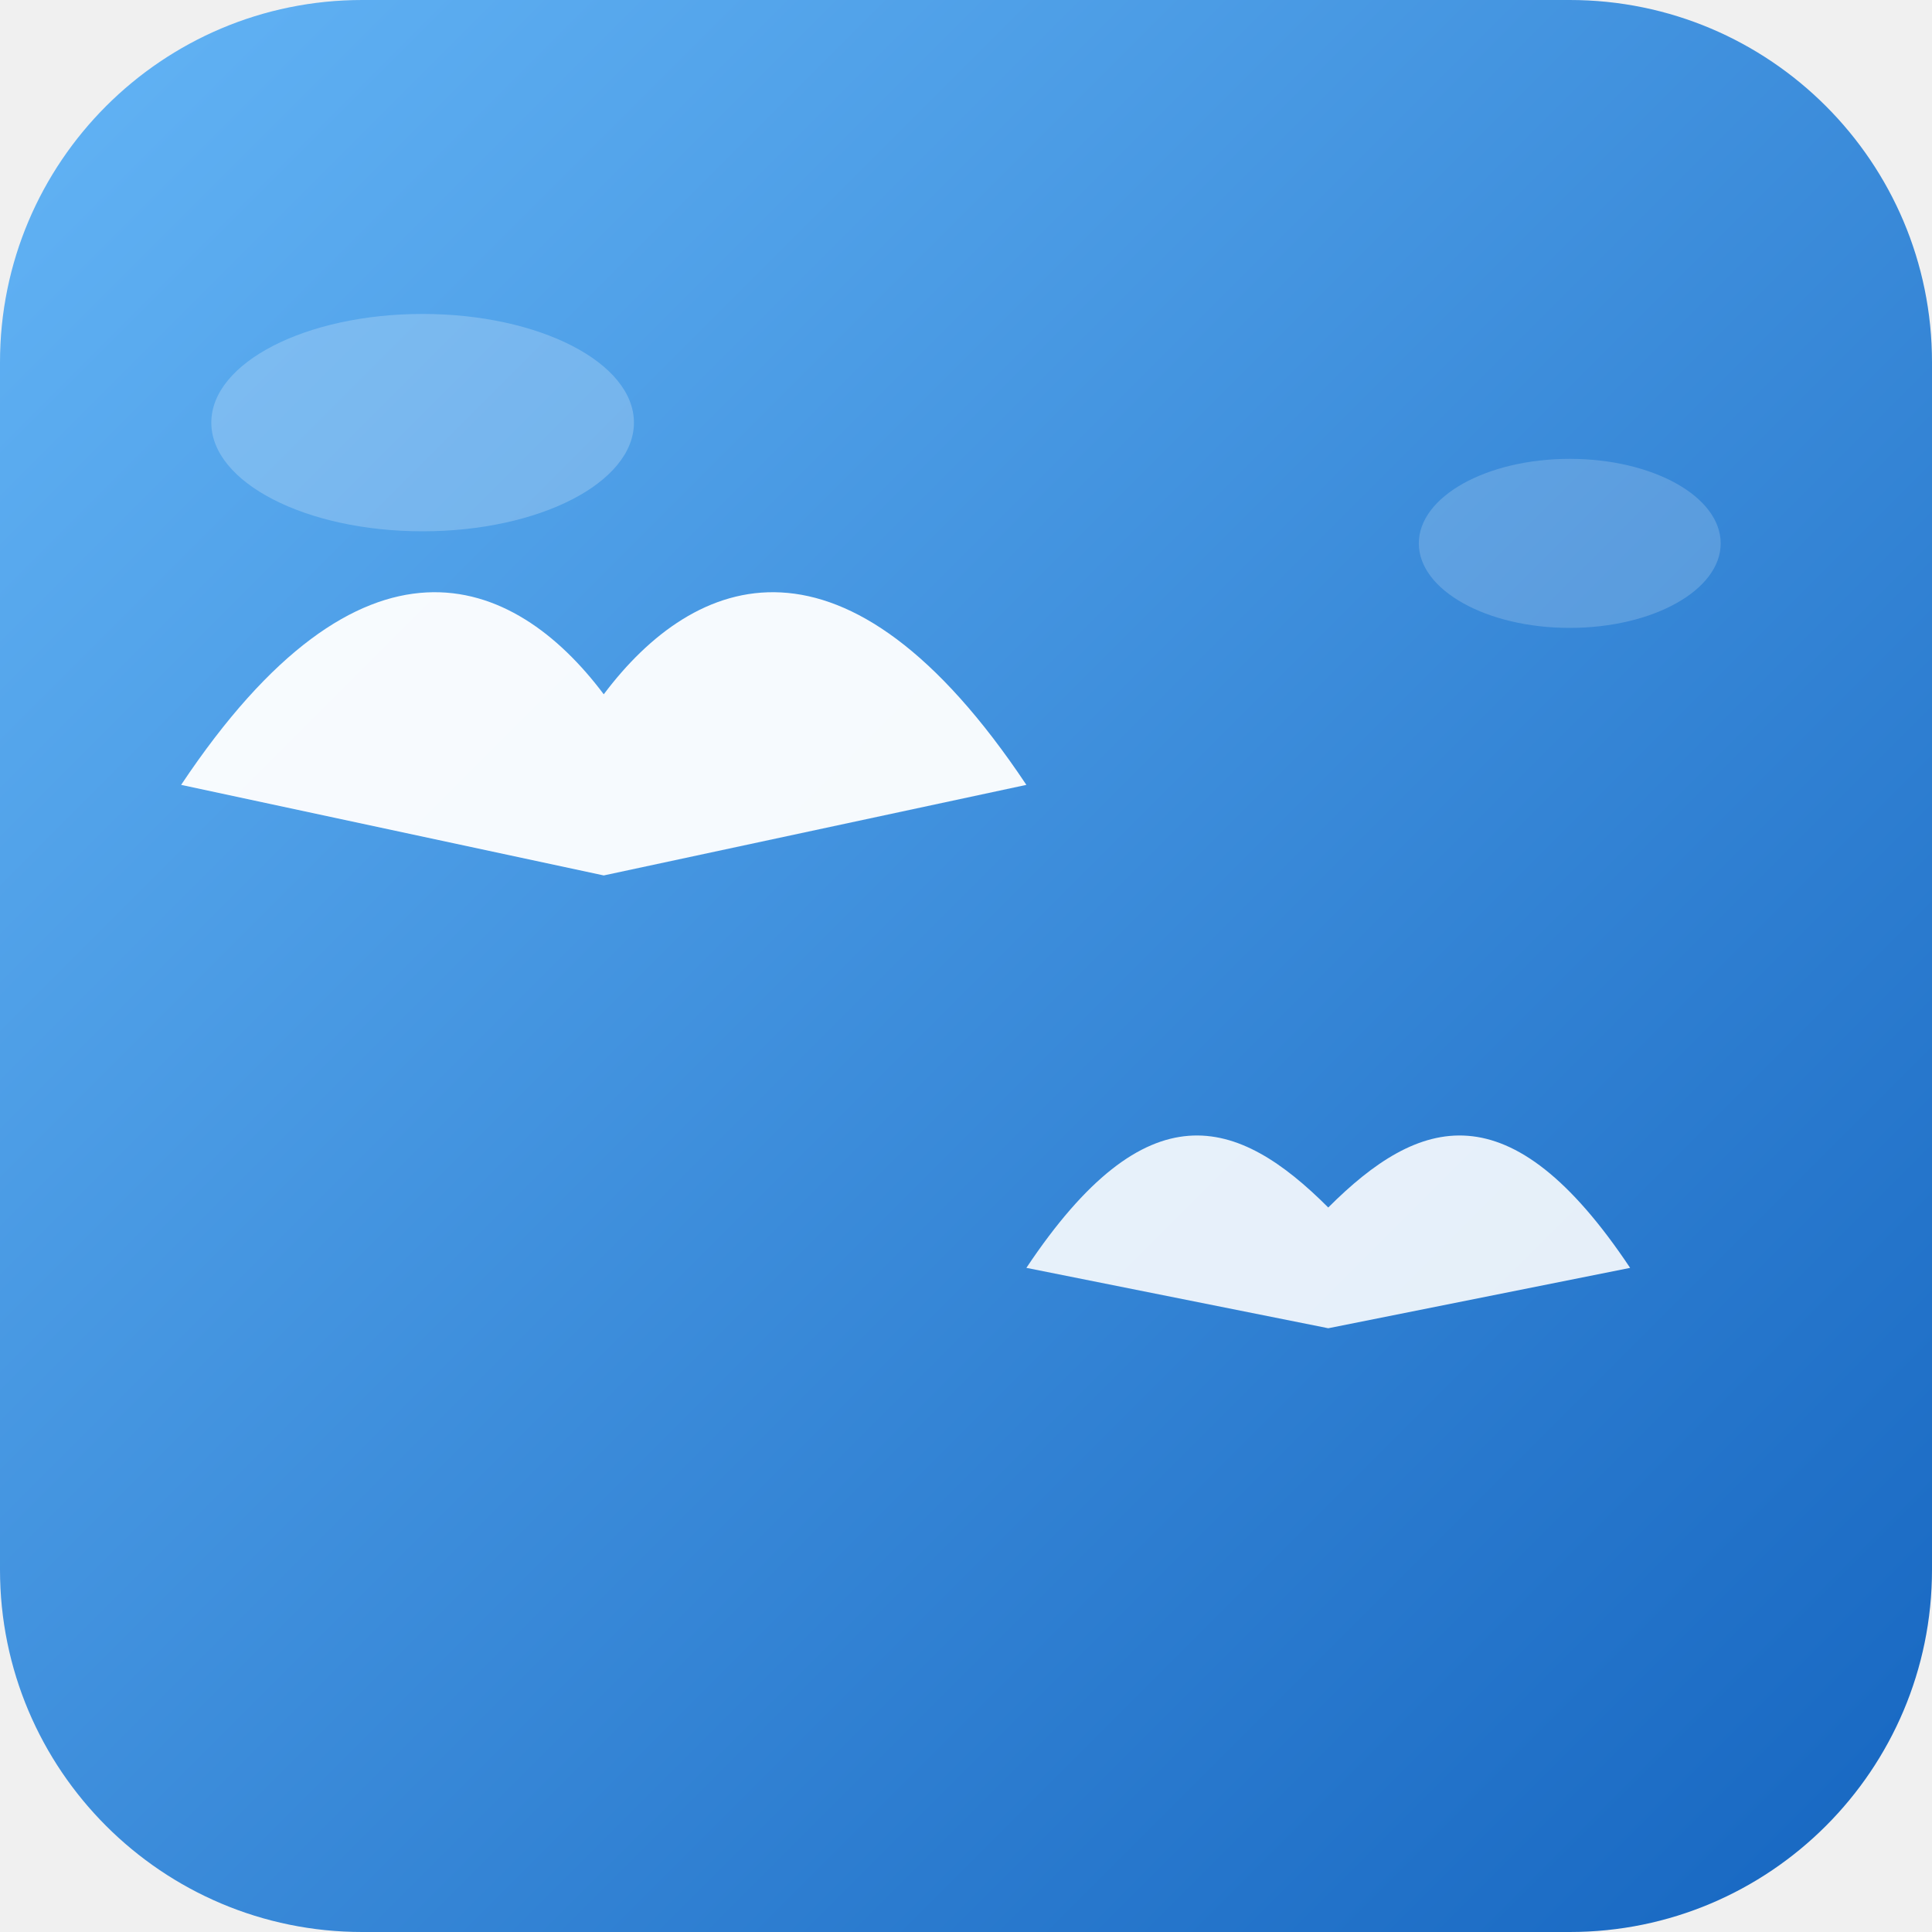
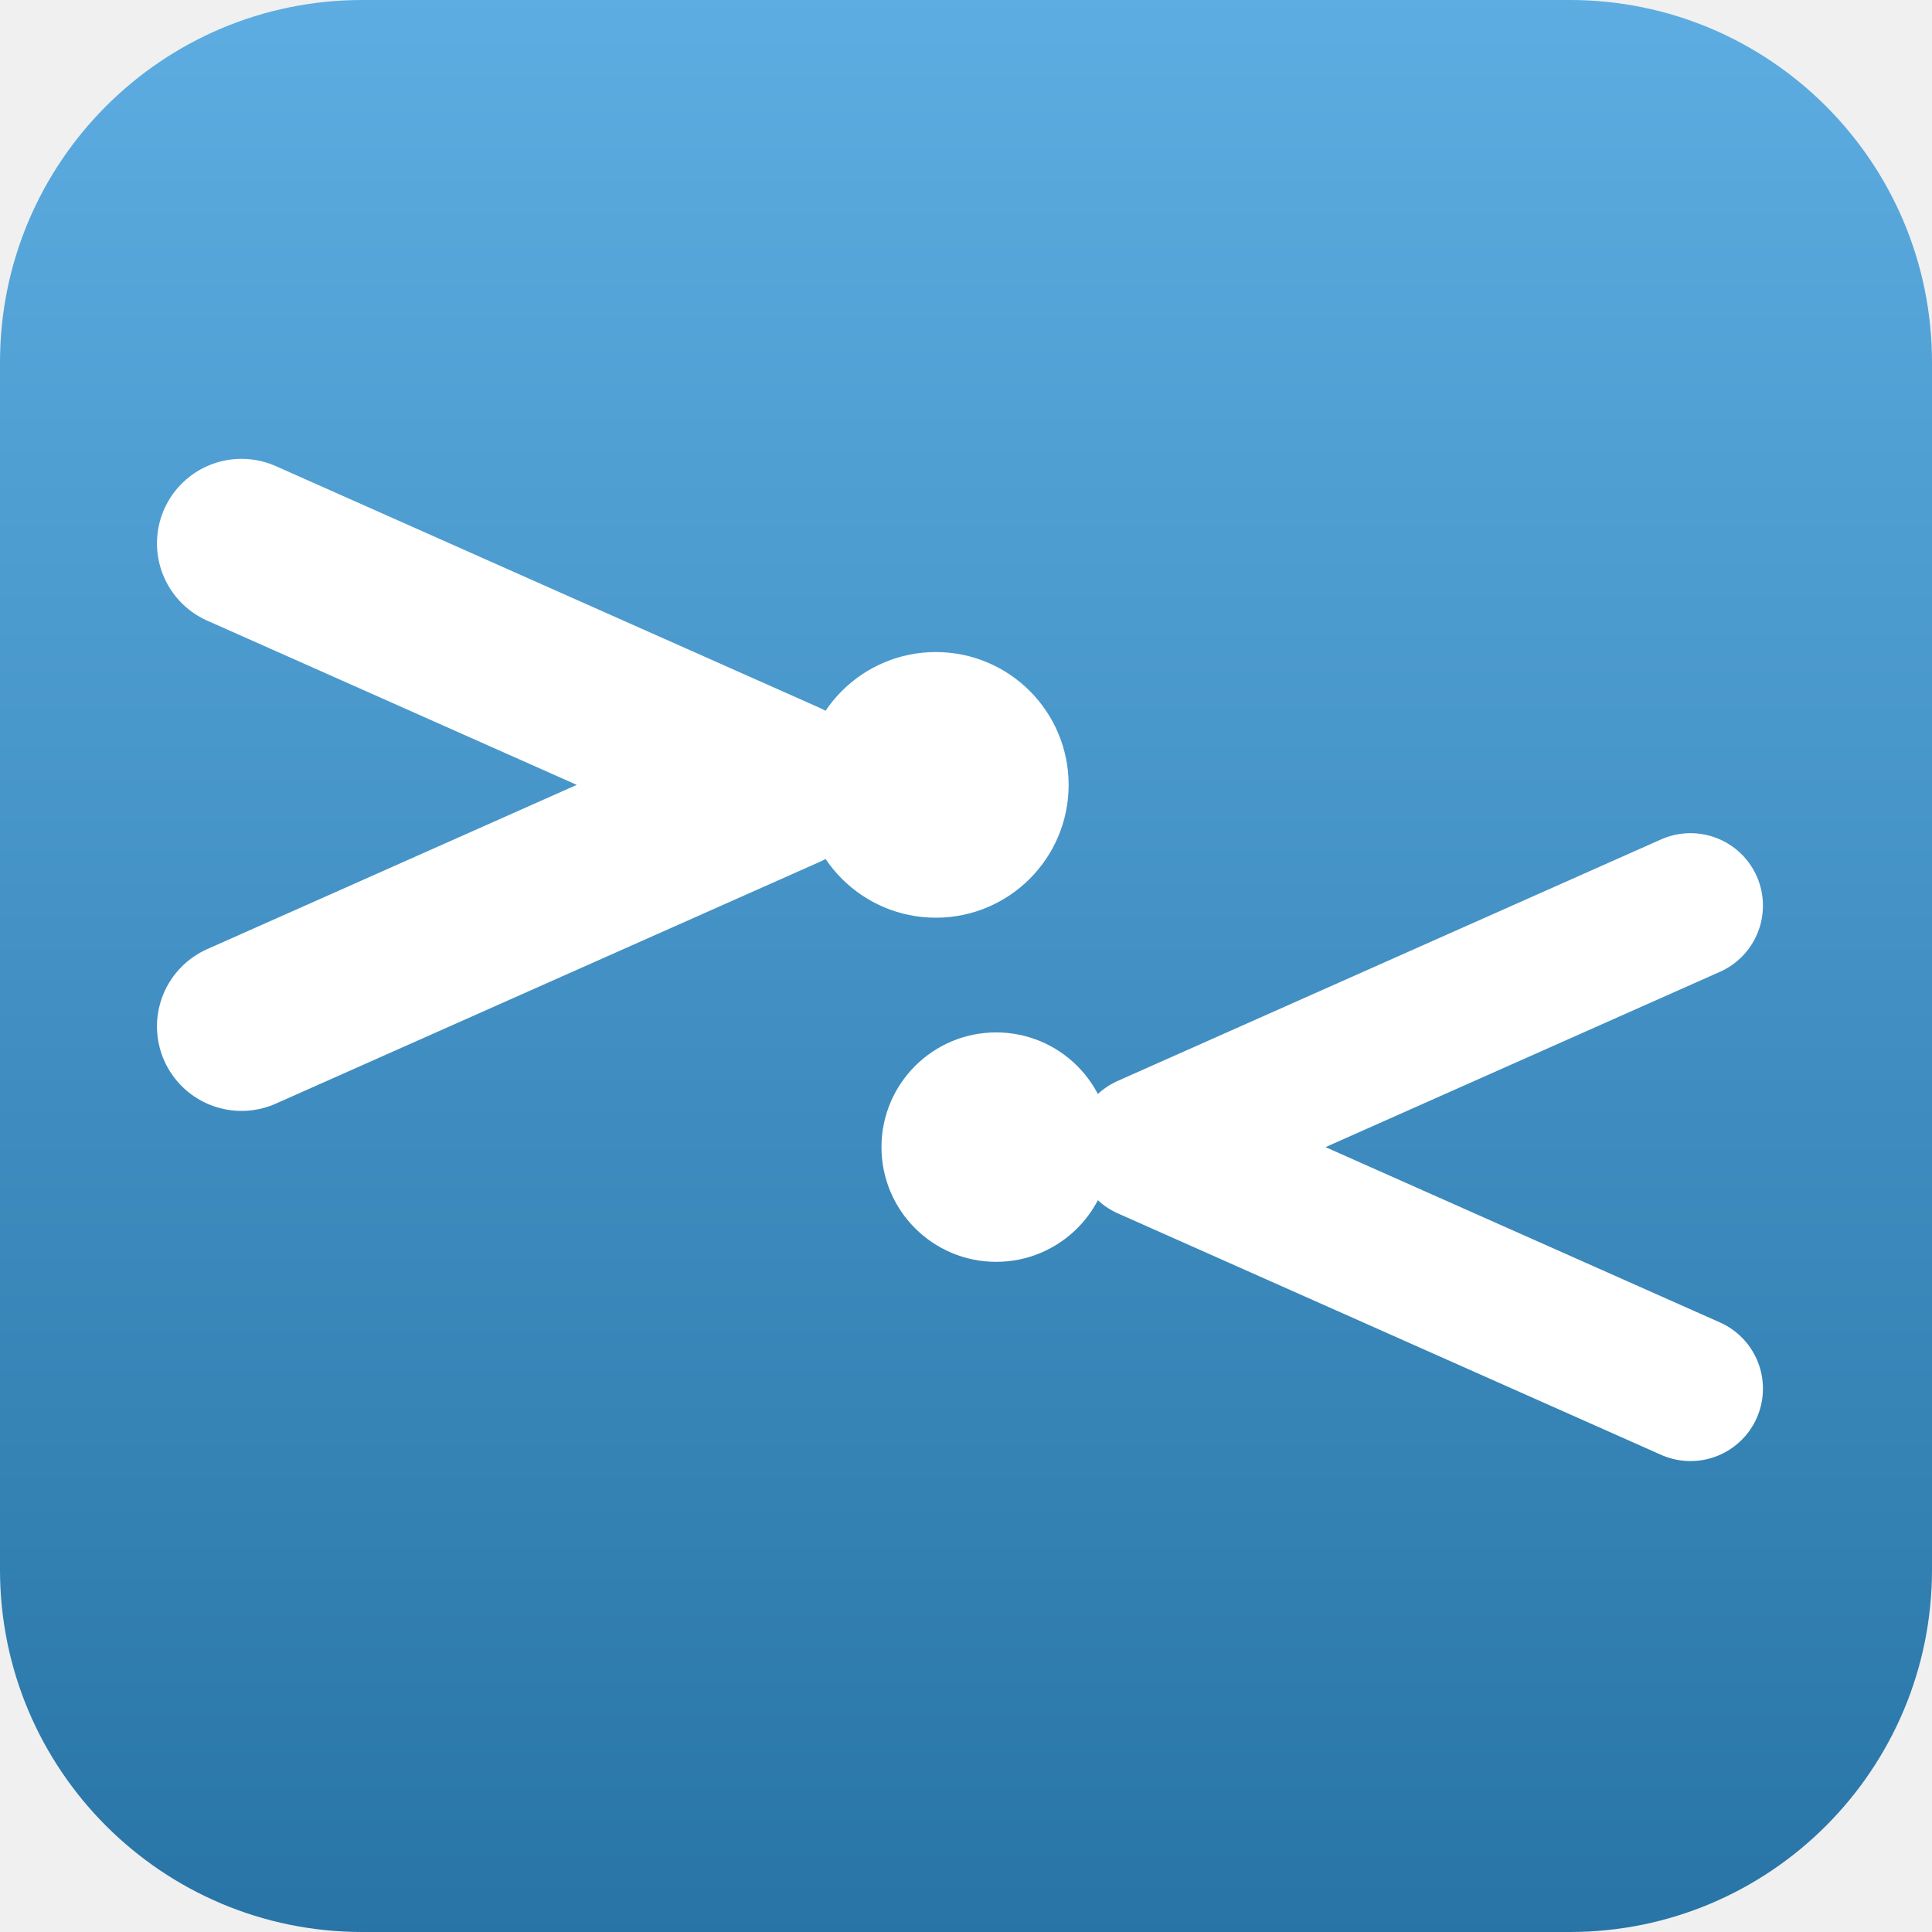
<svg xmlns="http://www.w3.org/2000/svg" viewBox="0 0 32 32">
  <defs>
-     <linearGradient id="sky" x1="0%" y1="0%" x2="100%" y2="100%">
-       <stop offset="0%" stop-color="#64B5F6" />
-       <stop offset="100%" stop-color="#1565C0" />
+     <linearGradient id="bg" x1="0%" y1="0%" x2="0%" y2="100%">
+       <stop offset="0%" stop-color="#5DADE2" />
+       <stop offset="100%" stop-color="#2874A6" />
    </linearGradient>
  </defs>
-   <rect width="32" height="32" fill="url(#sky)" rx="6" />
-   <ellipse cx="7" cy="7" rx="3.5" ry="1.8" fill="white" opacity="0.22" />
-   <ellipse cx="26" cy="9" rx="2.5" ry="1.4" fill="white" opacity="0.18" />
-   <path d="M3,13 C6,8.5 8.5,9.5 10,11.5 C11.5,9.5 14,8.5 17,13 L10,14.5 Z" fill="white" opacity="0.95" />
-   <path d="M17,21 C19,18 20.5,18.5 22,20 C23.5,18.5 25,18 27,21 L22,22 Z" fill="white" opacity="0.88" />
+   <rect width="32" height="32" fill="url(#bg)" rx="6" />
+   <polyline points="4,9 13,13 4,17" fill="none" stroke="white" stroke-width="2.8" stroke-linecap="round" stroke-linejoin="round" />
+   <circle cx="15.5" cy="13" r="2.2" fill="white" />
+   <polyline points="28,15 19,19 28,23" fill="none" stroke="white" stroke-width="2.4" stroke-linecap="round" stroke-linejoin="round" />
+   <circle cx="16.5" cy="19" r="1.9" fill="white" />
</svg>
